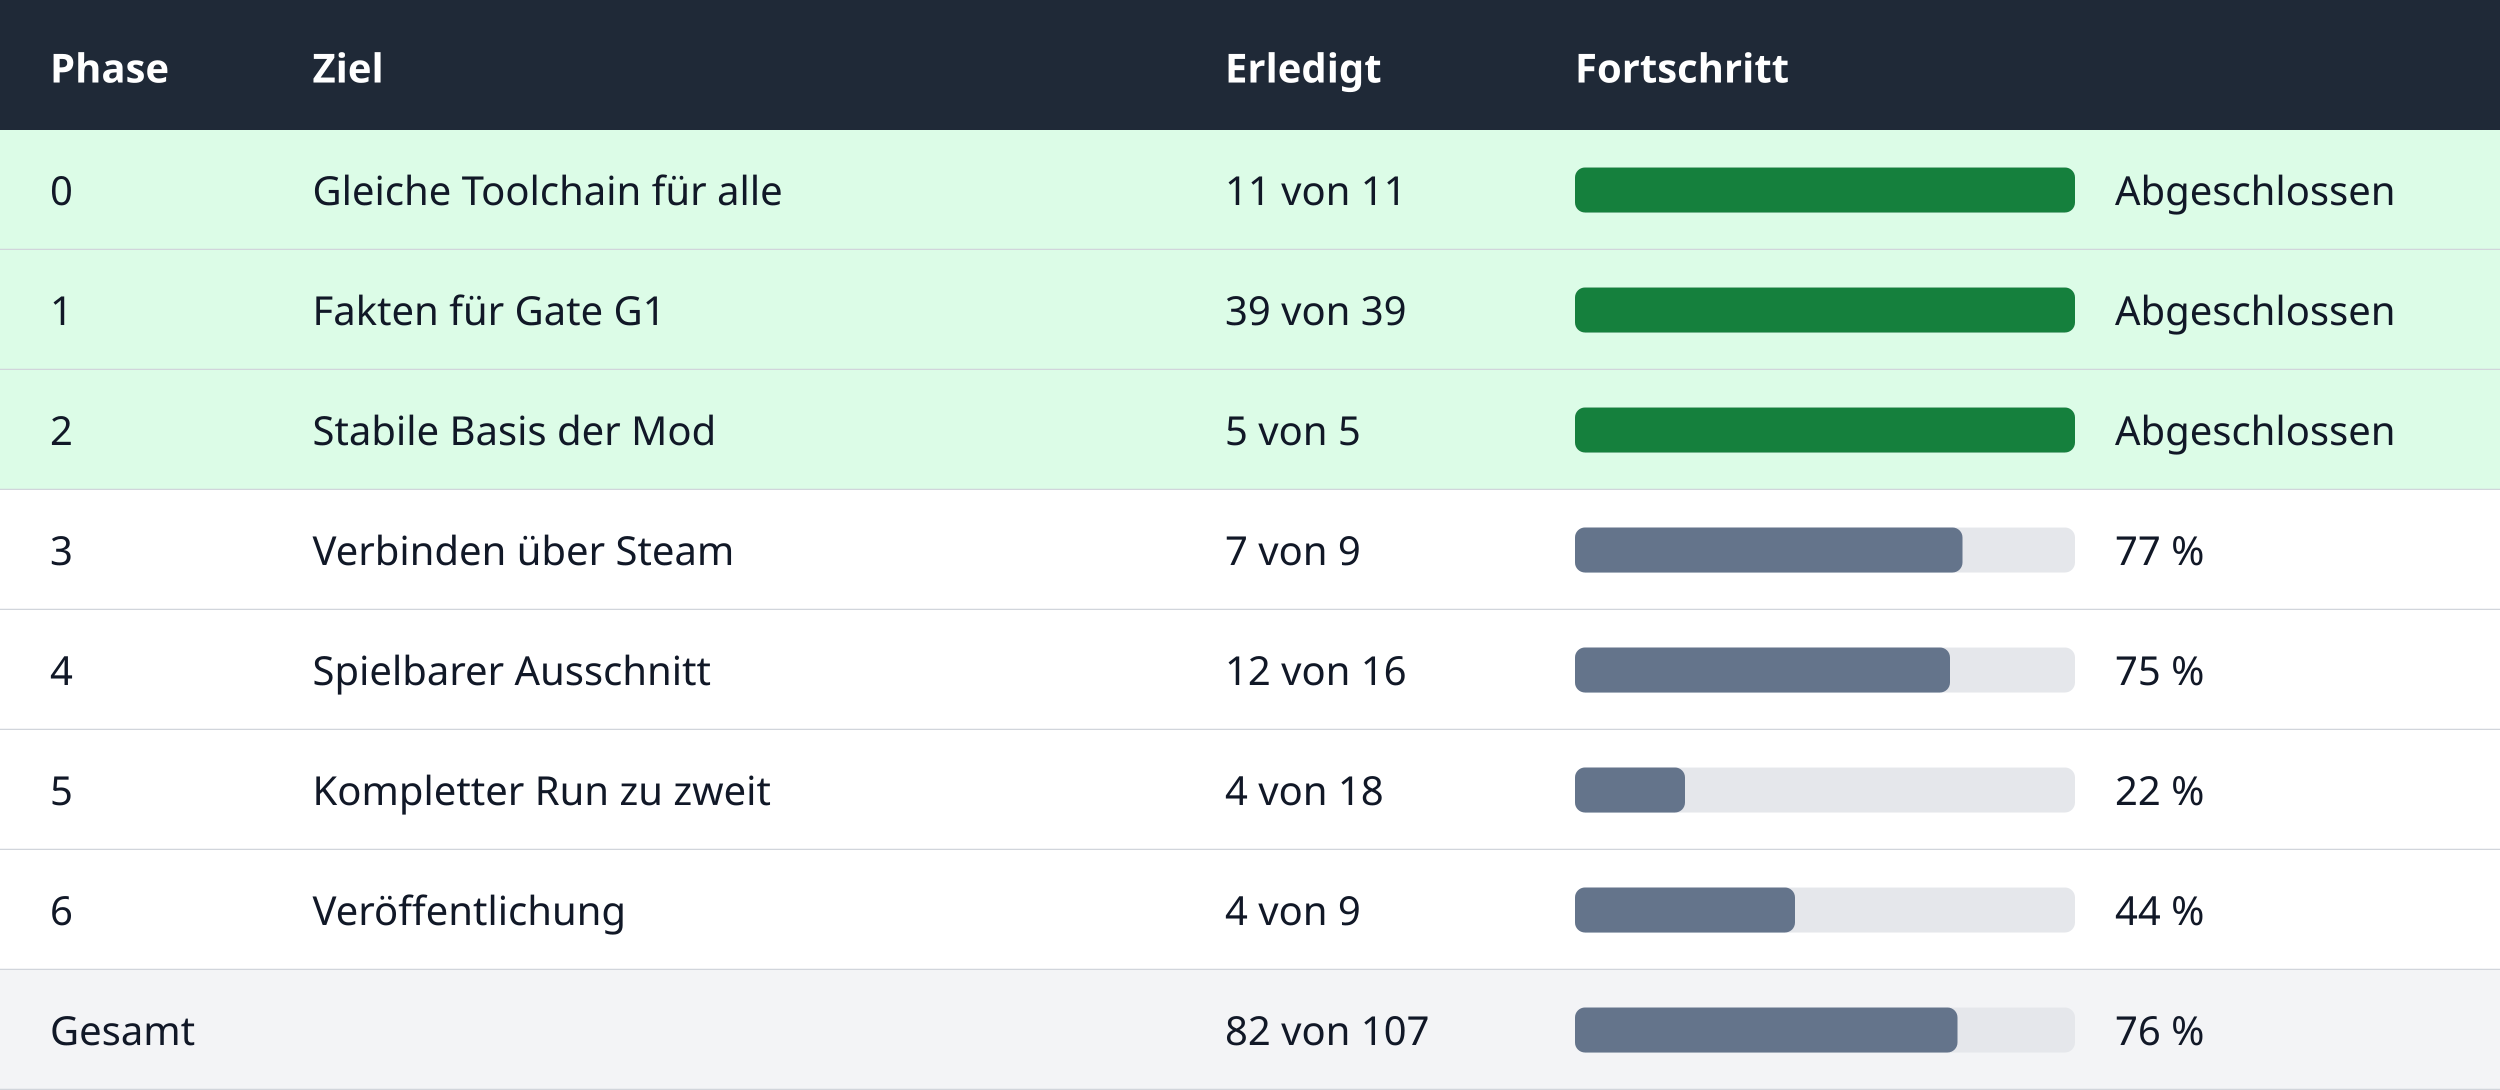
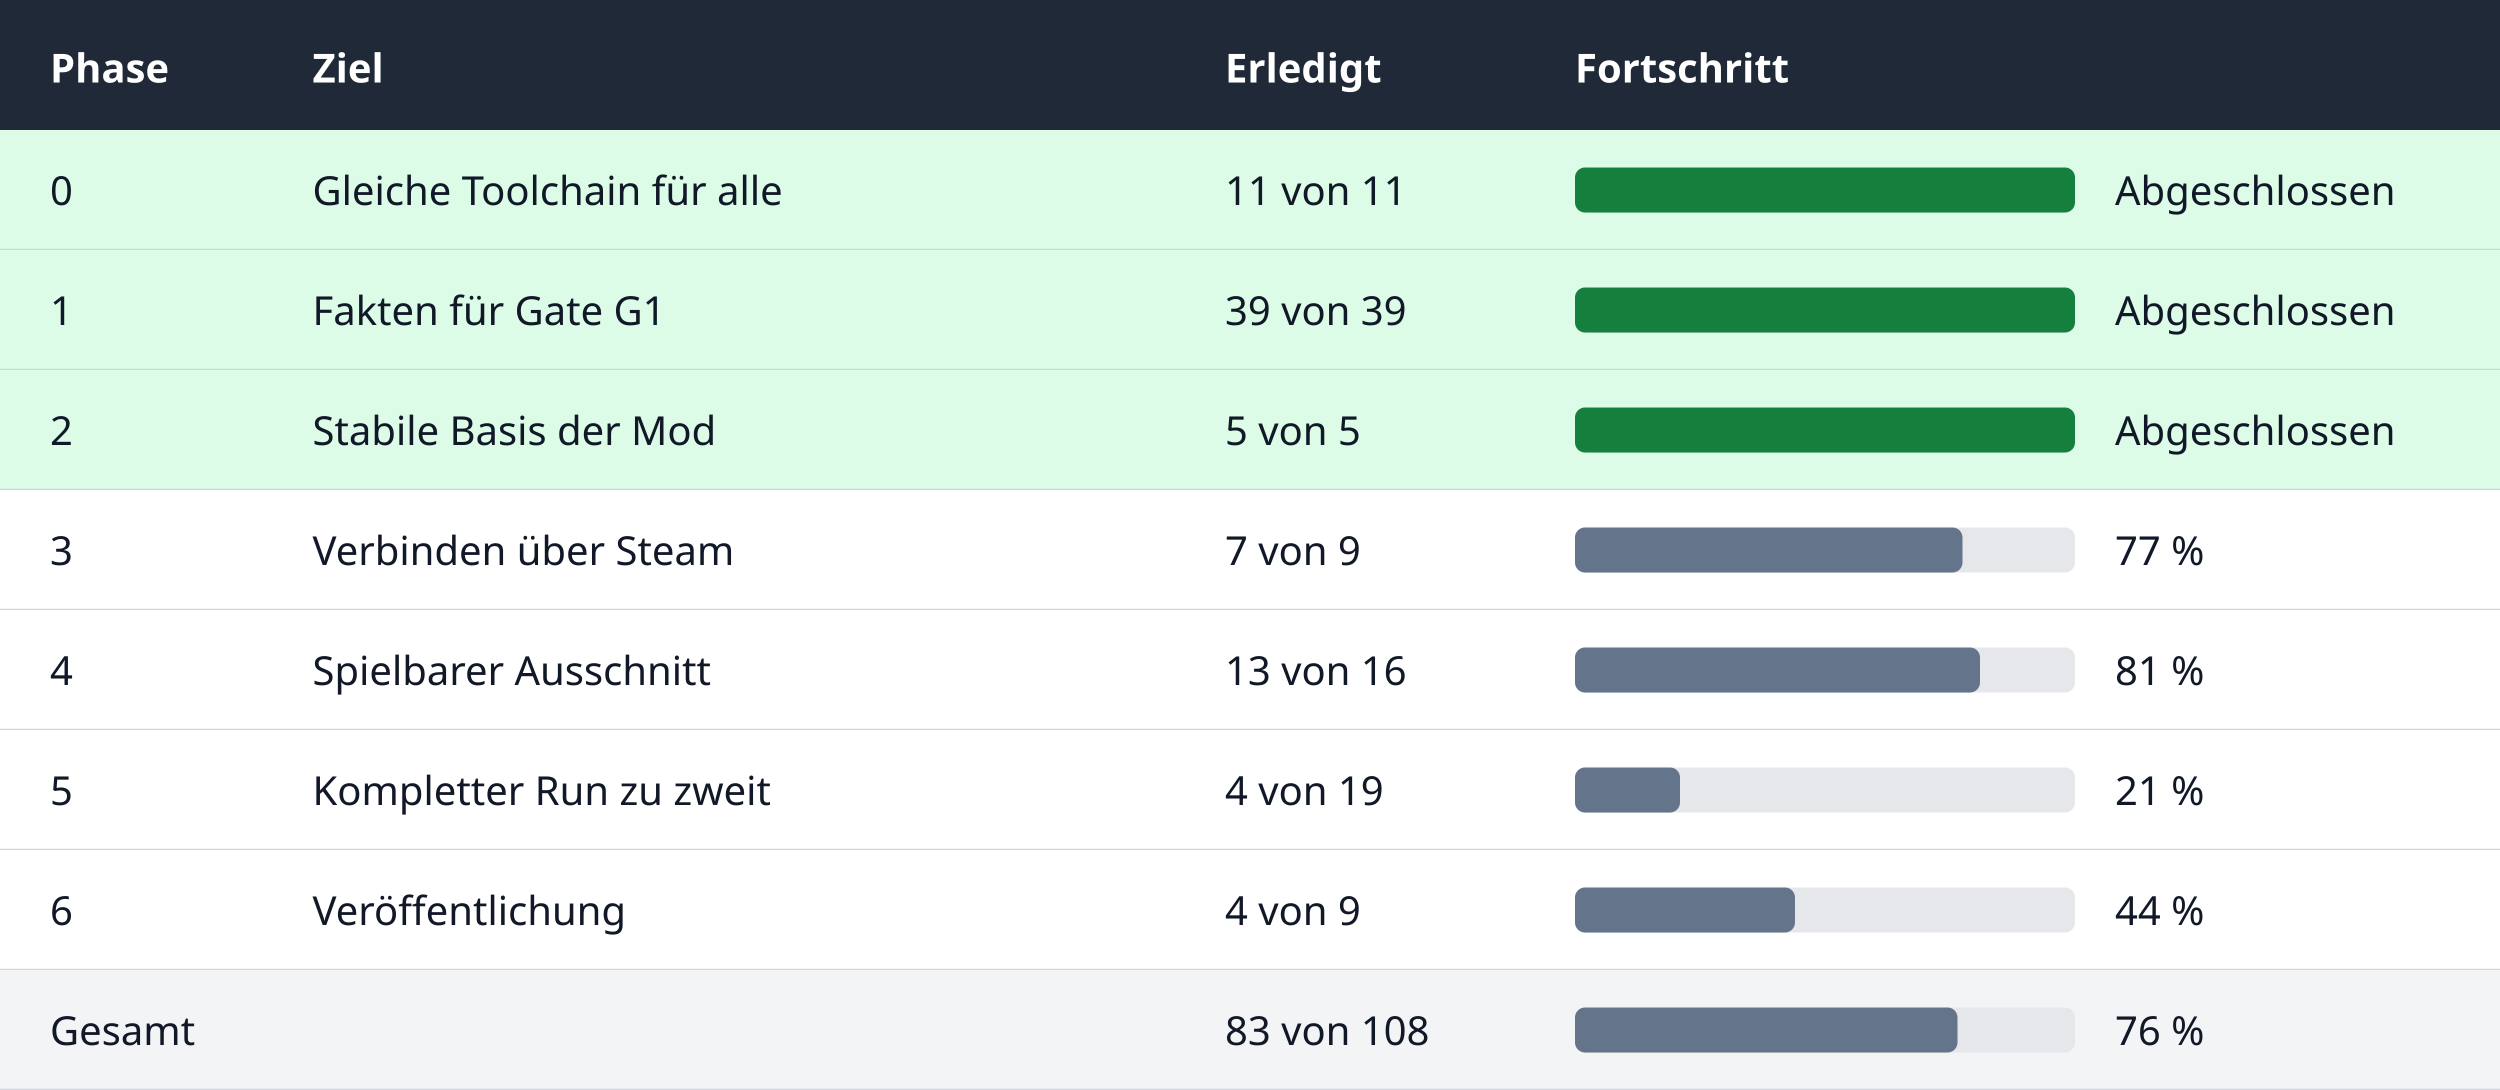
<svg xmlns="http://www.w3.org/2000/svg" width="1000" height="436" viewBox="0 0 1000 436" role="img" aria-labelledby="title desc">
  <g font-family="Segoe UI, sans-serif" font-size="16" fill="#111827">
    <rect width="1000" height="52" fill="#1f2937" />
    <text x="20" y="33" fill="#ffffff" font-weight="600">Phase</text>
    <text x="125" y="33" fill="#ffffff" font-weight="600">Ziel</text>
    <text x="490" y="33" fill="#ffffff" font-weight="600">Erledigt</text>
    <text x="630" y="33" fill="#ffffff" font-weight="600">Fortschritt</text>
    <g id="phase-0">
      <rect y="52" width="1000" height="48" fill="#dcfce7" />
      <path d="M0 100H1000" stroke="#d1d5db" />
      <text x="20" y="82">0</text>
      <text x="125" y="82">Gleiche Toolchain für alle</text>
      <text x="490" y="82">11 von 11</text>
      <rect x="630" y="67" width="200" height="18" rx="4" fill="#e5e7eb" />
      <rect x="630" y="67" width="200" height="18" rx="4" fill="#15803d" />
      <text x="846" y="82">Abgeschlossen</text>
    </g>
    <g id="phase-1">
      <rect y="100" width="1000" height="48" fill="#dcfce7" />
      <path d="M0 148H1000" stroke="#d1d5db" />
      <text x="20" y="130">1</text>
      <text x="125" y="130">Fakten für Gate G1</text>
      <text x="490" y="130">39 von 39</text>
      <rect x="630" y="115" width="200" height="18" rx="4" fill="#e5e7eb" />
      <rect x="630" y="115" width="200" height="18" rx="4" fill="#15803d" />
      <text x="846" y="130">Abgeschlossen</text>
    </g>
    <g id="phase-2">
      <rect y="148" width="1000" height="48" fill="#dcfce7" />
      <path d="M0 196H1000" stroke="#d1d5db" />
      <text x="20" y="178">2</text>
      <text x="125" y="178">Stabile Basis der Mod</text>
      <text x="490" y="178">5 von 5</text>
      <rect x="630" y="163" width="200" height="18" rx="4" fill="#e5e7eb" />
      <rect x="630" y="163" width="200" height="18" rx="4" fill="#15803d" />
      <text x="846" y="178">Abgeschlossen</text>
    </g>
    <g id="phase-3">
      <rect y="196" width="1000" height="48" fill="#ffffff" />
      <path d="M0 244H1000" stroke="#d1d5db" />
      <text x="20" y="226">3</text>
      <text x="125" y="226">Verbinden über Steam</text>
      <text x="490" y="226">7 von 9</text>
      <rect x="630" y="211" width="200" height="18" rx="4" fill="#e5e7eb" />
      <rect x="630" y="211" width="155" height="18" rx="4" fill="#64748b" />
      <text x="846" y="226">77 %</text>
    </g>
    <g id="phase-4">
      <rect y="244" width="1000" height="48" fill="#ffffff" />
      <path d="M0 292H1000" stroke="#d1d5db" />
      <text x="20" y="274">4</text>
      <text x="125" y="274">Spielbarer Ausschnitt</text>
-       <text x="490" y="274">12 von 16</text>
+       <text x="490" y="274">13 von 16</text>
      <rect x="630" y="259" width="200" height="18" rx="4" fill="#e5e7eb" />
-       <rect x="630" y="259" width="150" height="18" rx="4" fill="#64748b" />
-       <text x="846" y="274">75 %</text>
+       <rect x="630" y="259" width="162" height="18" rx="4" fill="#64748b" />
+       <text x="846" y="274">81 %</text>
    </g>
    <g id="phase-5">
      <rect y="292" width="1000" height="48" fill="#ffffff" />
      <path d="M0 340H1000" stroke="#d1d5db" />
      <text x="20" y="322">5</text>
      <text x="125" y="322">Kompletter Run zu zweit</text>
-       <text x="490" y="322">4 von 18</text>
+       <text x="490" y="322">4 von 19</text>
      <rect x="630" y="307" width="200" height="18" rx="4" fill="#e5e7eb" />
-       <rect x="630" y="307" width="44" height="18" rx="4" fill="#64748b" />
-       <text x="846" y="322">22 %</text>
+       <rect x="630" y="307" width="42" height="18" rx="4" fill="#64748b" />
+       <text x="846" y="322">21 %</text>
    </g>
    <g id="phase-6">
      <rect y="340" width="1000" height="48" fill="#ffffff" />
      <path d="M0 388H1000" stroke="#d1d5db" />
      <text x="20" y="370">6</text>
      <text x="125" y="370">Veröffentlichung</text>
      <text x="490" y="370">4 von 9</text>
      <rect x="630" y="355" width="200" height="18" rx="4" fill="#e5e7eb" />
      <rect x="630" y="355" width="88" height="18" rx="4" fill="#64748b" />
      <text x="846" y="370">44 %</text>
    </g>
    <g id="phase-gesamt">
      <rect y="388" width="1000" height="48" fill="#f3f4f6" />
      <path d="M0 436H1000" stroke="#d1d5db" />
      <text x="20" y="418">Gesamt</text>
      <text x="125" y="418" />
-       <text x="490" y="418">82 von 107</text>
+       <text x="490" y="418">83 von 108</text>
      <rect x="630" y="403" width="200" height="18" rx="4" fill="#e5e7eb" />
      <rect x="630" y="403" width="153" height="18" rx="4" fill="#64748b" />
      <text x="846" y="418">76 %</text>
    </g>
  </g>
</svg>
